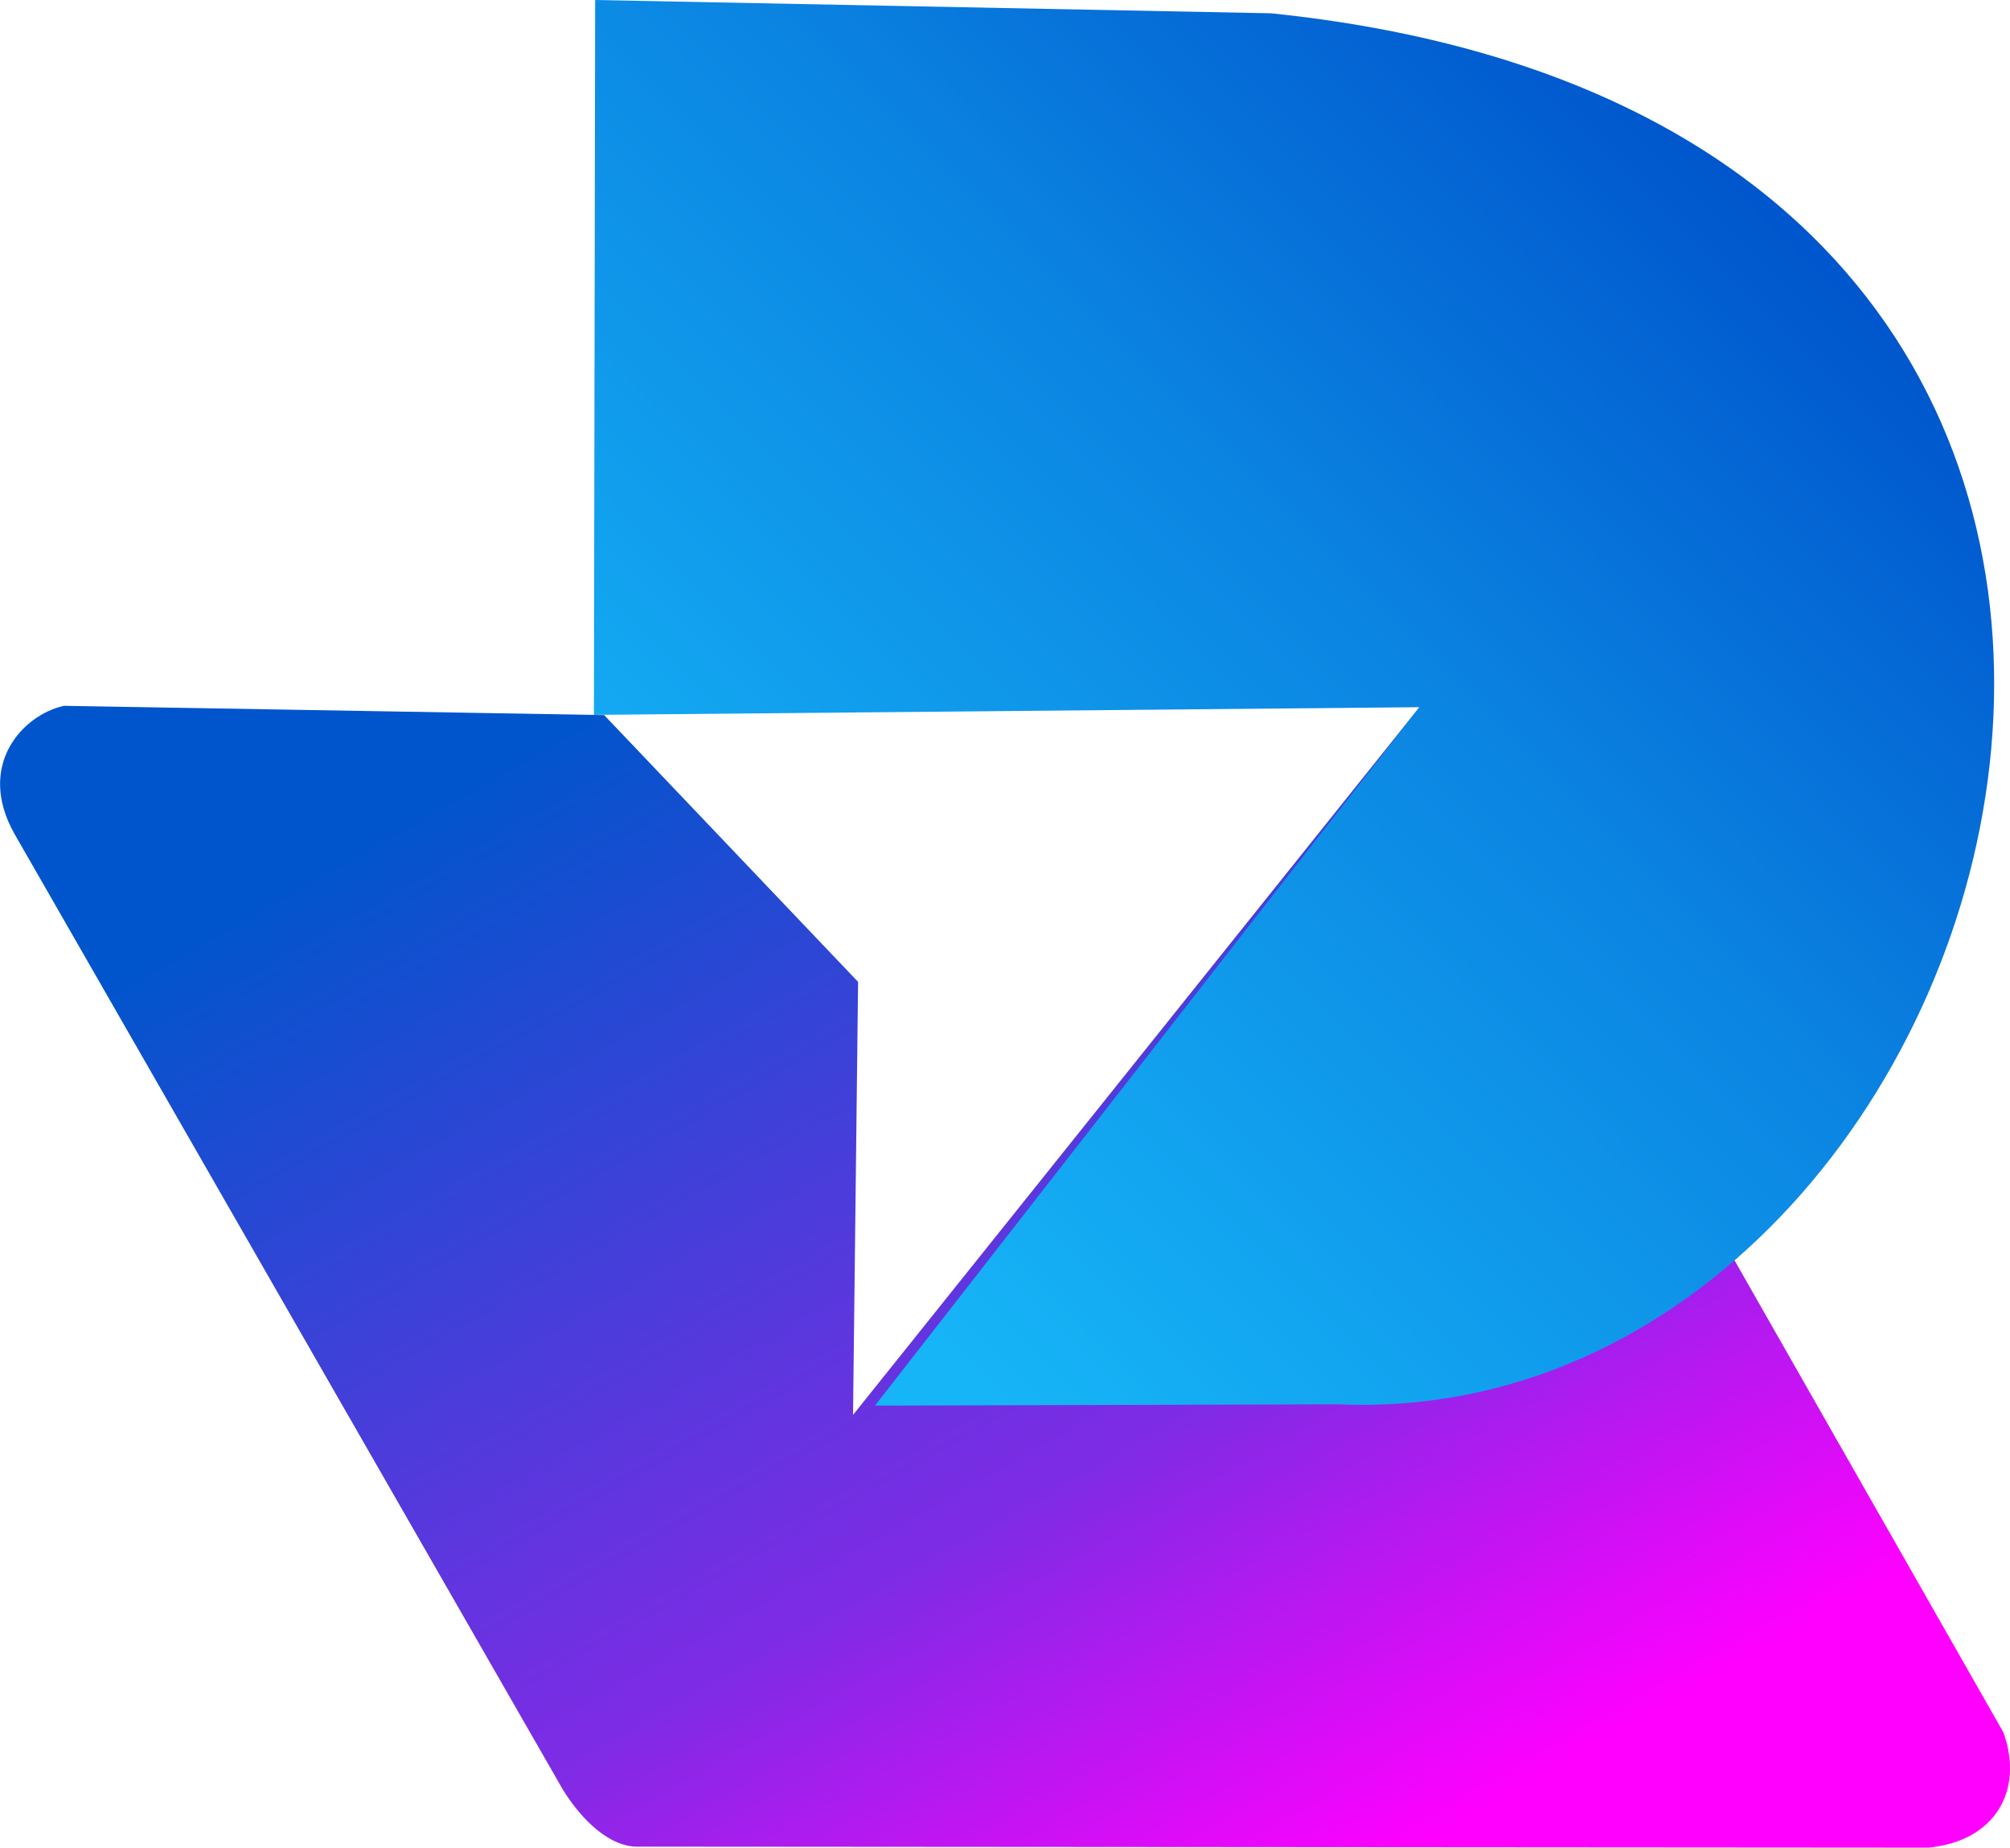
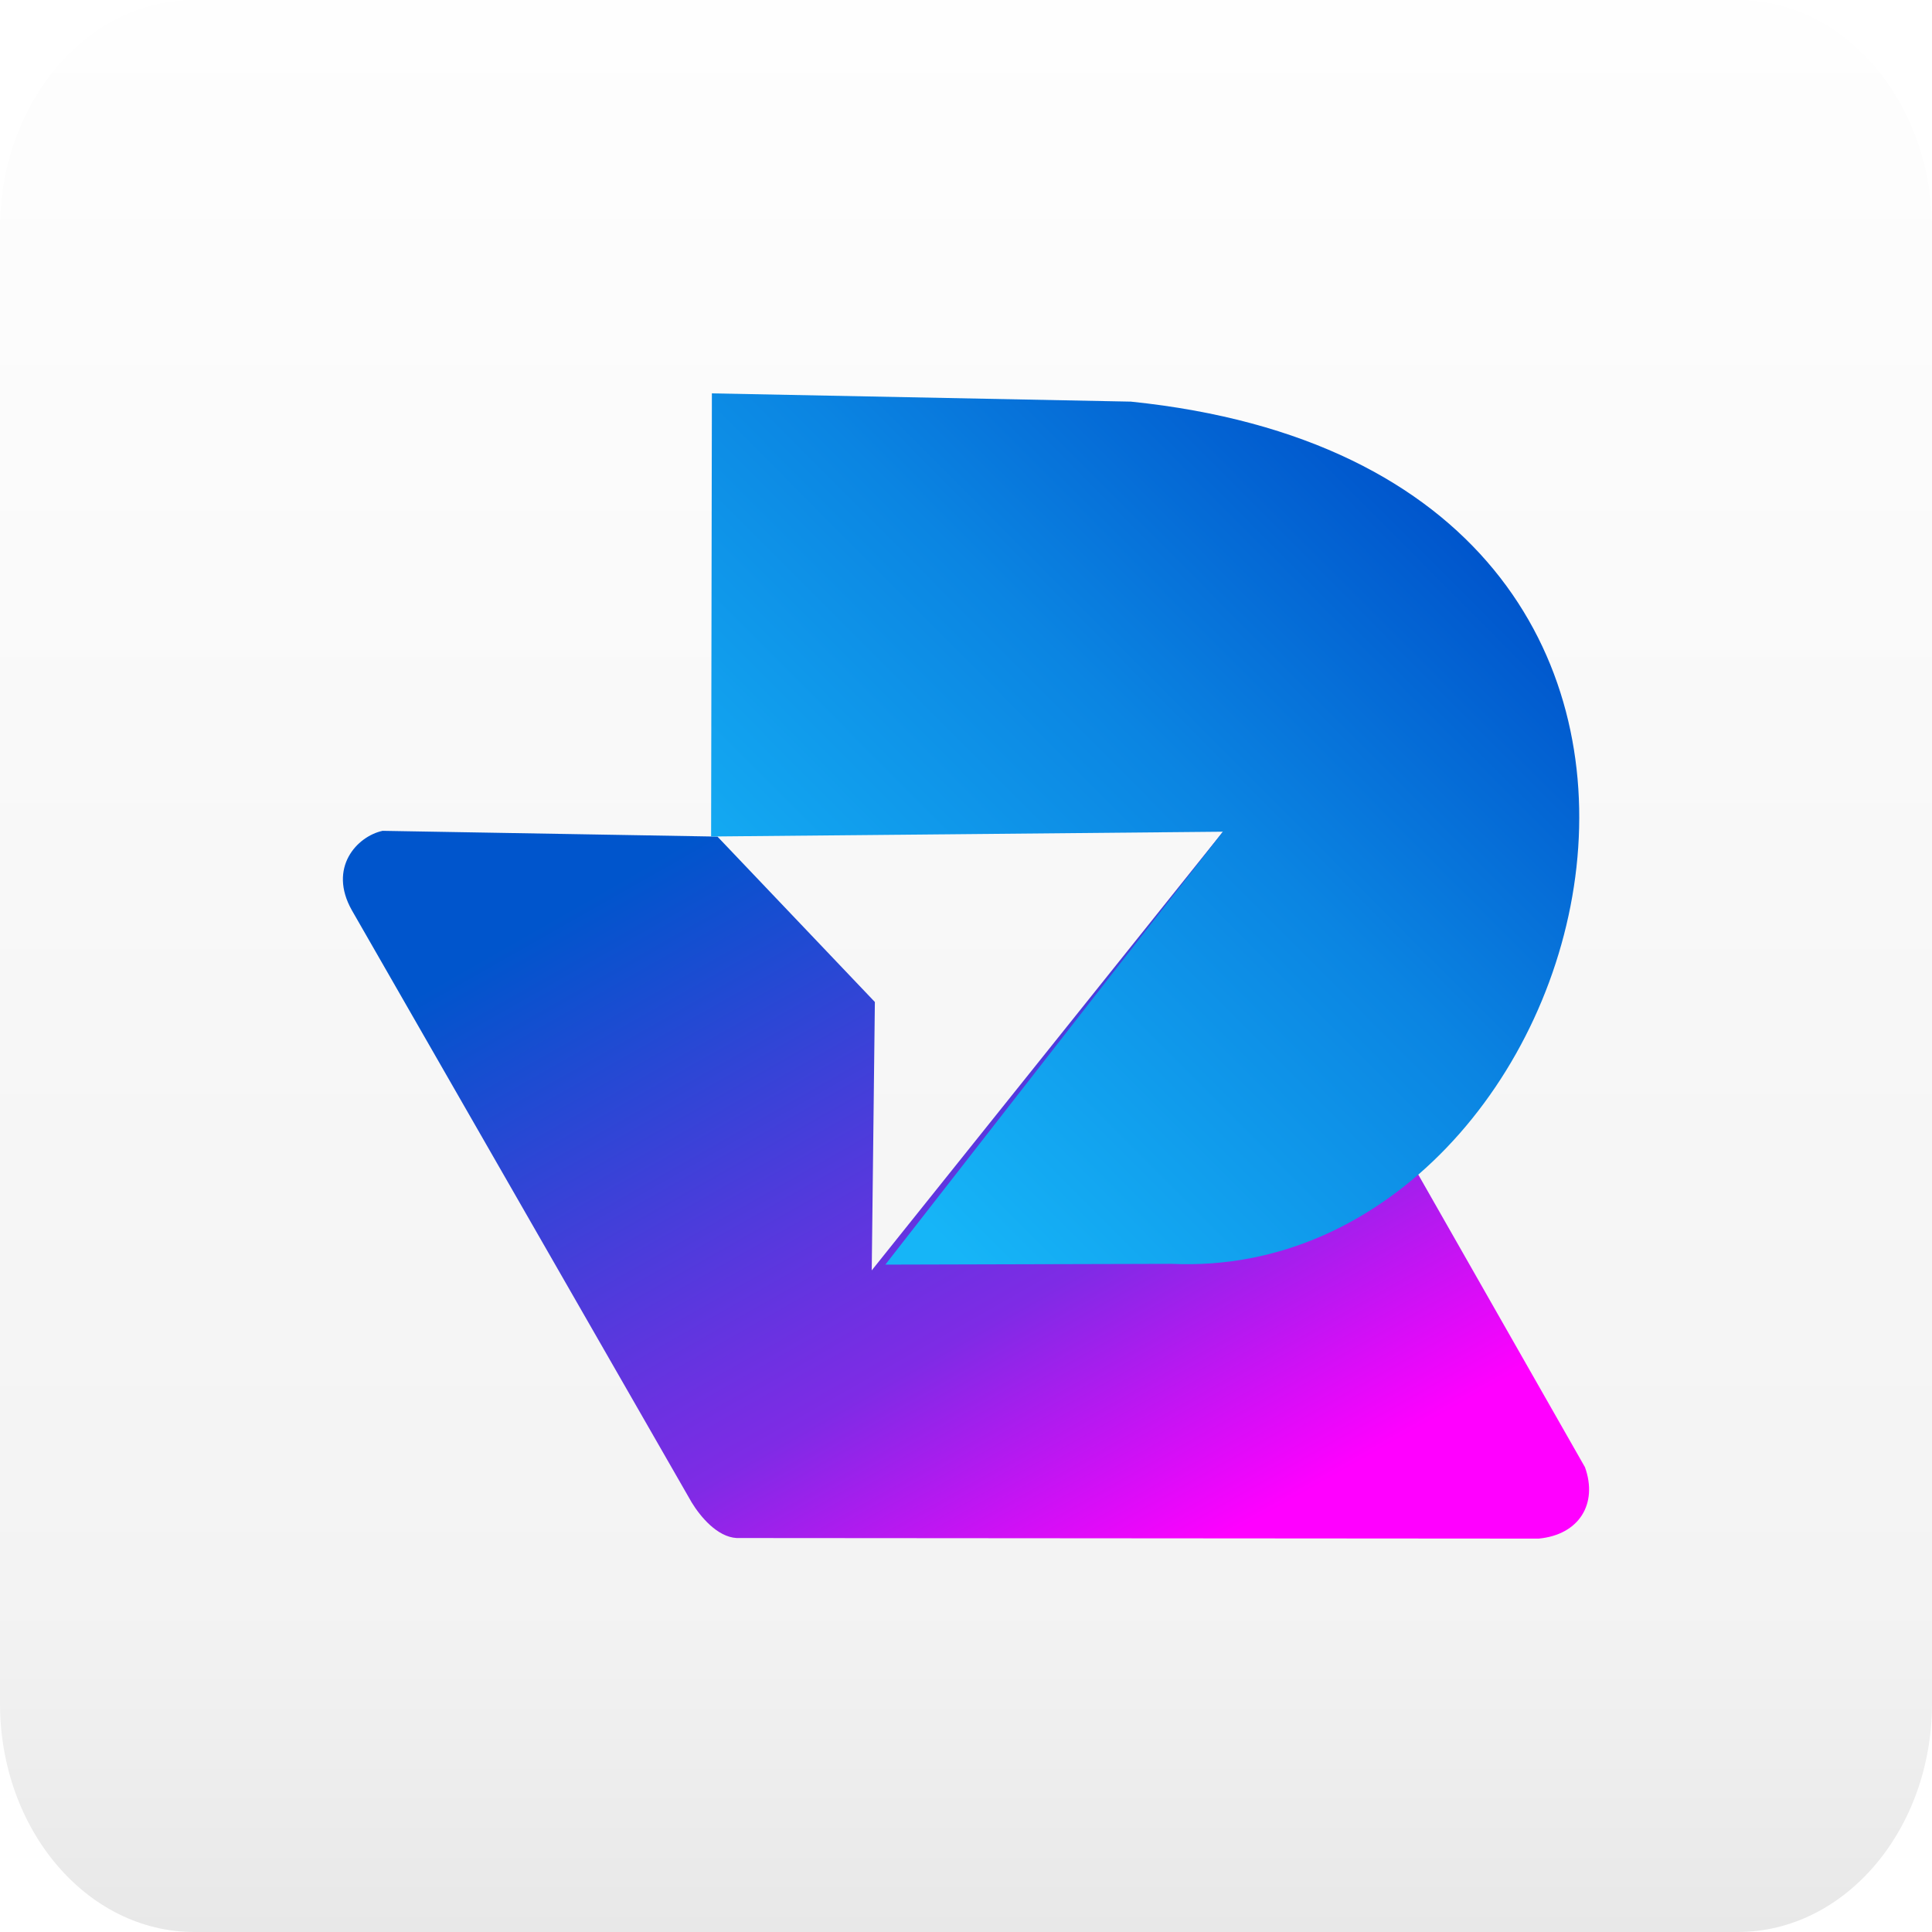
- <svg xmlns="http://www.w3.org/2000/svg" xml:space="preserve" width="27.157mm" height="24.957mm" version="1.1" style="shape-rendering:geometricPrecision; text-rendering:geometricPrecision; image-rendering:optimizeQuality; fill-rule:evenodd; clip-rule:evenodd" viewBox="0 0 470.15 432.07">
+ <svg xmlns="http://www.w3.org/2000/svg" xml:space="preserve" width="1090px" height="1090px" version="1.1" style="shape-rendering:geometricPrecision; text-rendering:geometricPrecision; image-rendering:optimizeQuality; fill-rule:evenodd; clip-rule:evenodd" viewBox="0 0 770.4 770.4">
  <defs>
    <style type="text/css">
   
-     .fil1 {fill:url(#id0)}
-     .fil0 {fill:url(#id1)}
+     .fil0 {fill:url(#id0)}
+     .fil1 {fill:url(#id1)}
+     .fil2 {fill:url(#id2)}
   
  </style>
-     <linearGradient id="id0" gradientUnits="userSpaceOnUse" x1="186.47" y1="280.15" x2="418.89" y2="48.56">
+     <linearGradient id="id0" gradientUnits="userSpaceOnUse" x1="385.2" y1="770.4" x2="385.2" y2="0">
+       <stop offset="0" style="stop-opacity:1; stop-color:#E8E8E8" />
+       <stop offset="0.169" style="stop-opacity:1; stop-color:#F3F3F3" />
+       <stop offset="1" style="stop-opacity:1; stop-color:#FEFEFE" />
+     </linearGradient>
+     <linearGradient id="id1" gradientUnits="userSpaceOnUse" x1="299.5" y1="321.52" x2="470.9" y2="623.31">
+       <stop offset="0" style="stop-opacity:1; stop-color:#0055CC" />
+       <stop offset="0.651" style="stop-opacity:1; stop-color:#7F2BE5" />
+       <stop offset="1" style="stop-opacity:1; stop-color:fuchsia" />
+     </linearGradient>
+     <linearGradient id="id2" gradientUnits="userSpaceOnUse" x1="333.82" y1="452.96" x2="579.48" y2="208.18">
      <stop offset="0" style="stop-opacity:1; stop-color:#16B5F7" />
      <stop offset="0.569" style="stop-opacity:1; stop-color:#0B85E2" />
      <stop offset="1" style="stop-opacity:1; stop-color:#0055CC" />
    </linearGradient>
-     <linearGradient id="id1" gradientUnits="userSpaceOnUse" x1="153.99" y1="155.79" x2="316.16" y2="441.32">
-       <stop offset="0" style="stop-opacity:1; stop-color:#0055CC" />
-       <stop offset="0.651" style="stop-opacity:1; stop-color:#7F2BE5" />
-       <stop offset="1" style="stop-opacity:1; stop-color:fuchsia" />
-     </linearGradient>
  </defs>
  <g id="Слой_x0020_1">
-     <g id="_2008886908144">
-       <path class="fil0" d="M3.4 195.04l128.2 223.38c3.32,5.43 9.66,13.02 16.95,13.43l302.6 0.22c15.24,-1.45 22.41,-13.12 17.46,-26.94l-136.59 -239.75 -132.49 165.5 1.18 -101.26 -59.39 -62.39 -126.35 -2.17c-9.61,2.08 -20.67,13.88 -11.56,30z" />
-       <path class="fil1" d="M139.21 0l158.08 3.11c264.21,27.16 178.93,332.72 15.47,325.3l-108.1 0.3 127.36 -163.33 -193.1 1.8 0.29 -167.18z" />
+     <rect class="fil0" width="770.4" height="770.4" rx="77.47" ry="91.14" />
+     <g id="_2845671700576">
+       <path class="fil1" d="M140.32 363l135.5 236.11c3.51,5.74 10.21,13.76 17.91,14.19l319.83 0.23c16.11,-1.52 23.69,-13.86 18.46,-28.47l-144.37 -253.41 -140.04 174.92 1.25 -107.02 -62.77 -65.95 -133.54 -2.3c-10.17,2.2 -21.85,14.67 -12.23,31.7z" />
+       <path class="fil2" d="M283.87 156.86l167.08 3.29c279.25,28.71 189.11,351.66 16.35,343.82l-114.26 0.31 134.61 -172.63 -204.09 1.91 0.31 -176.7z" />
    </g>
  </g>
</svg>
